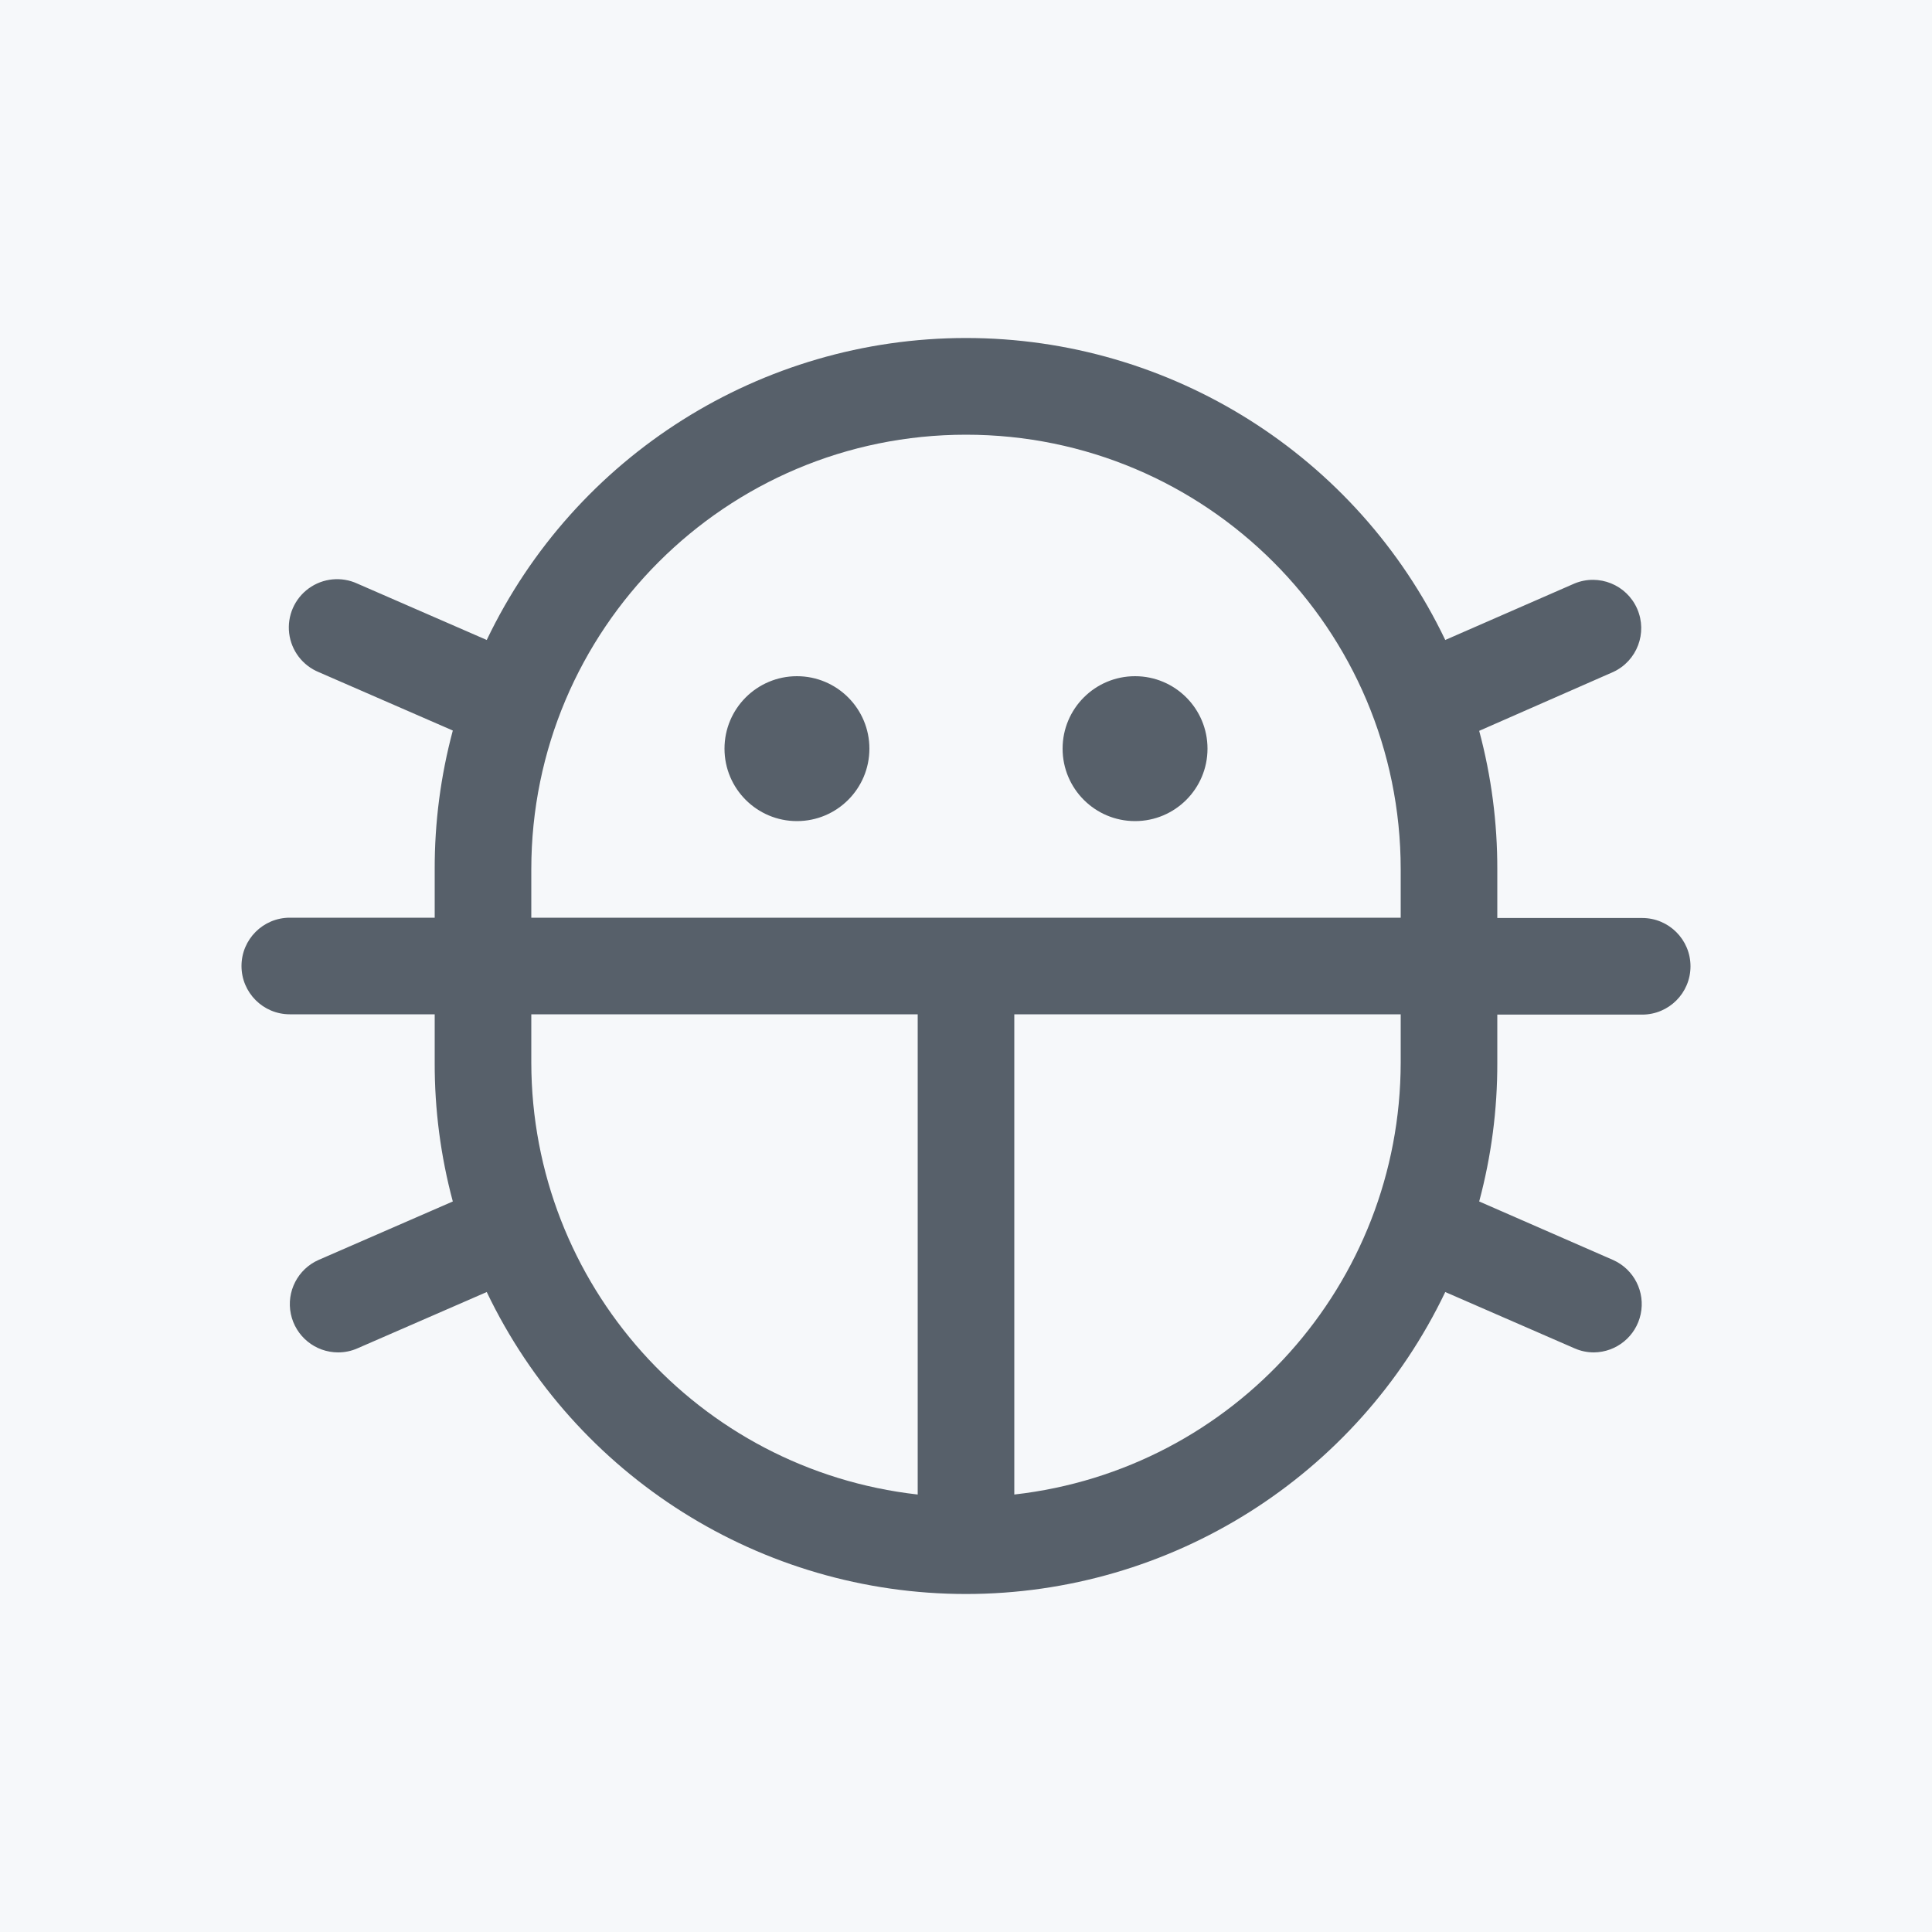
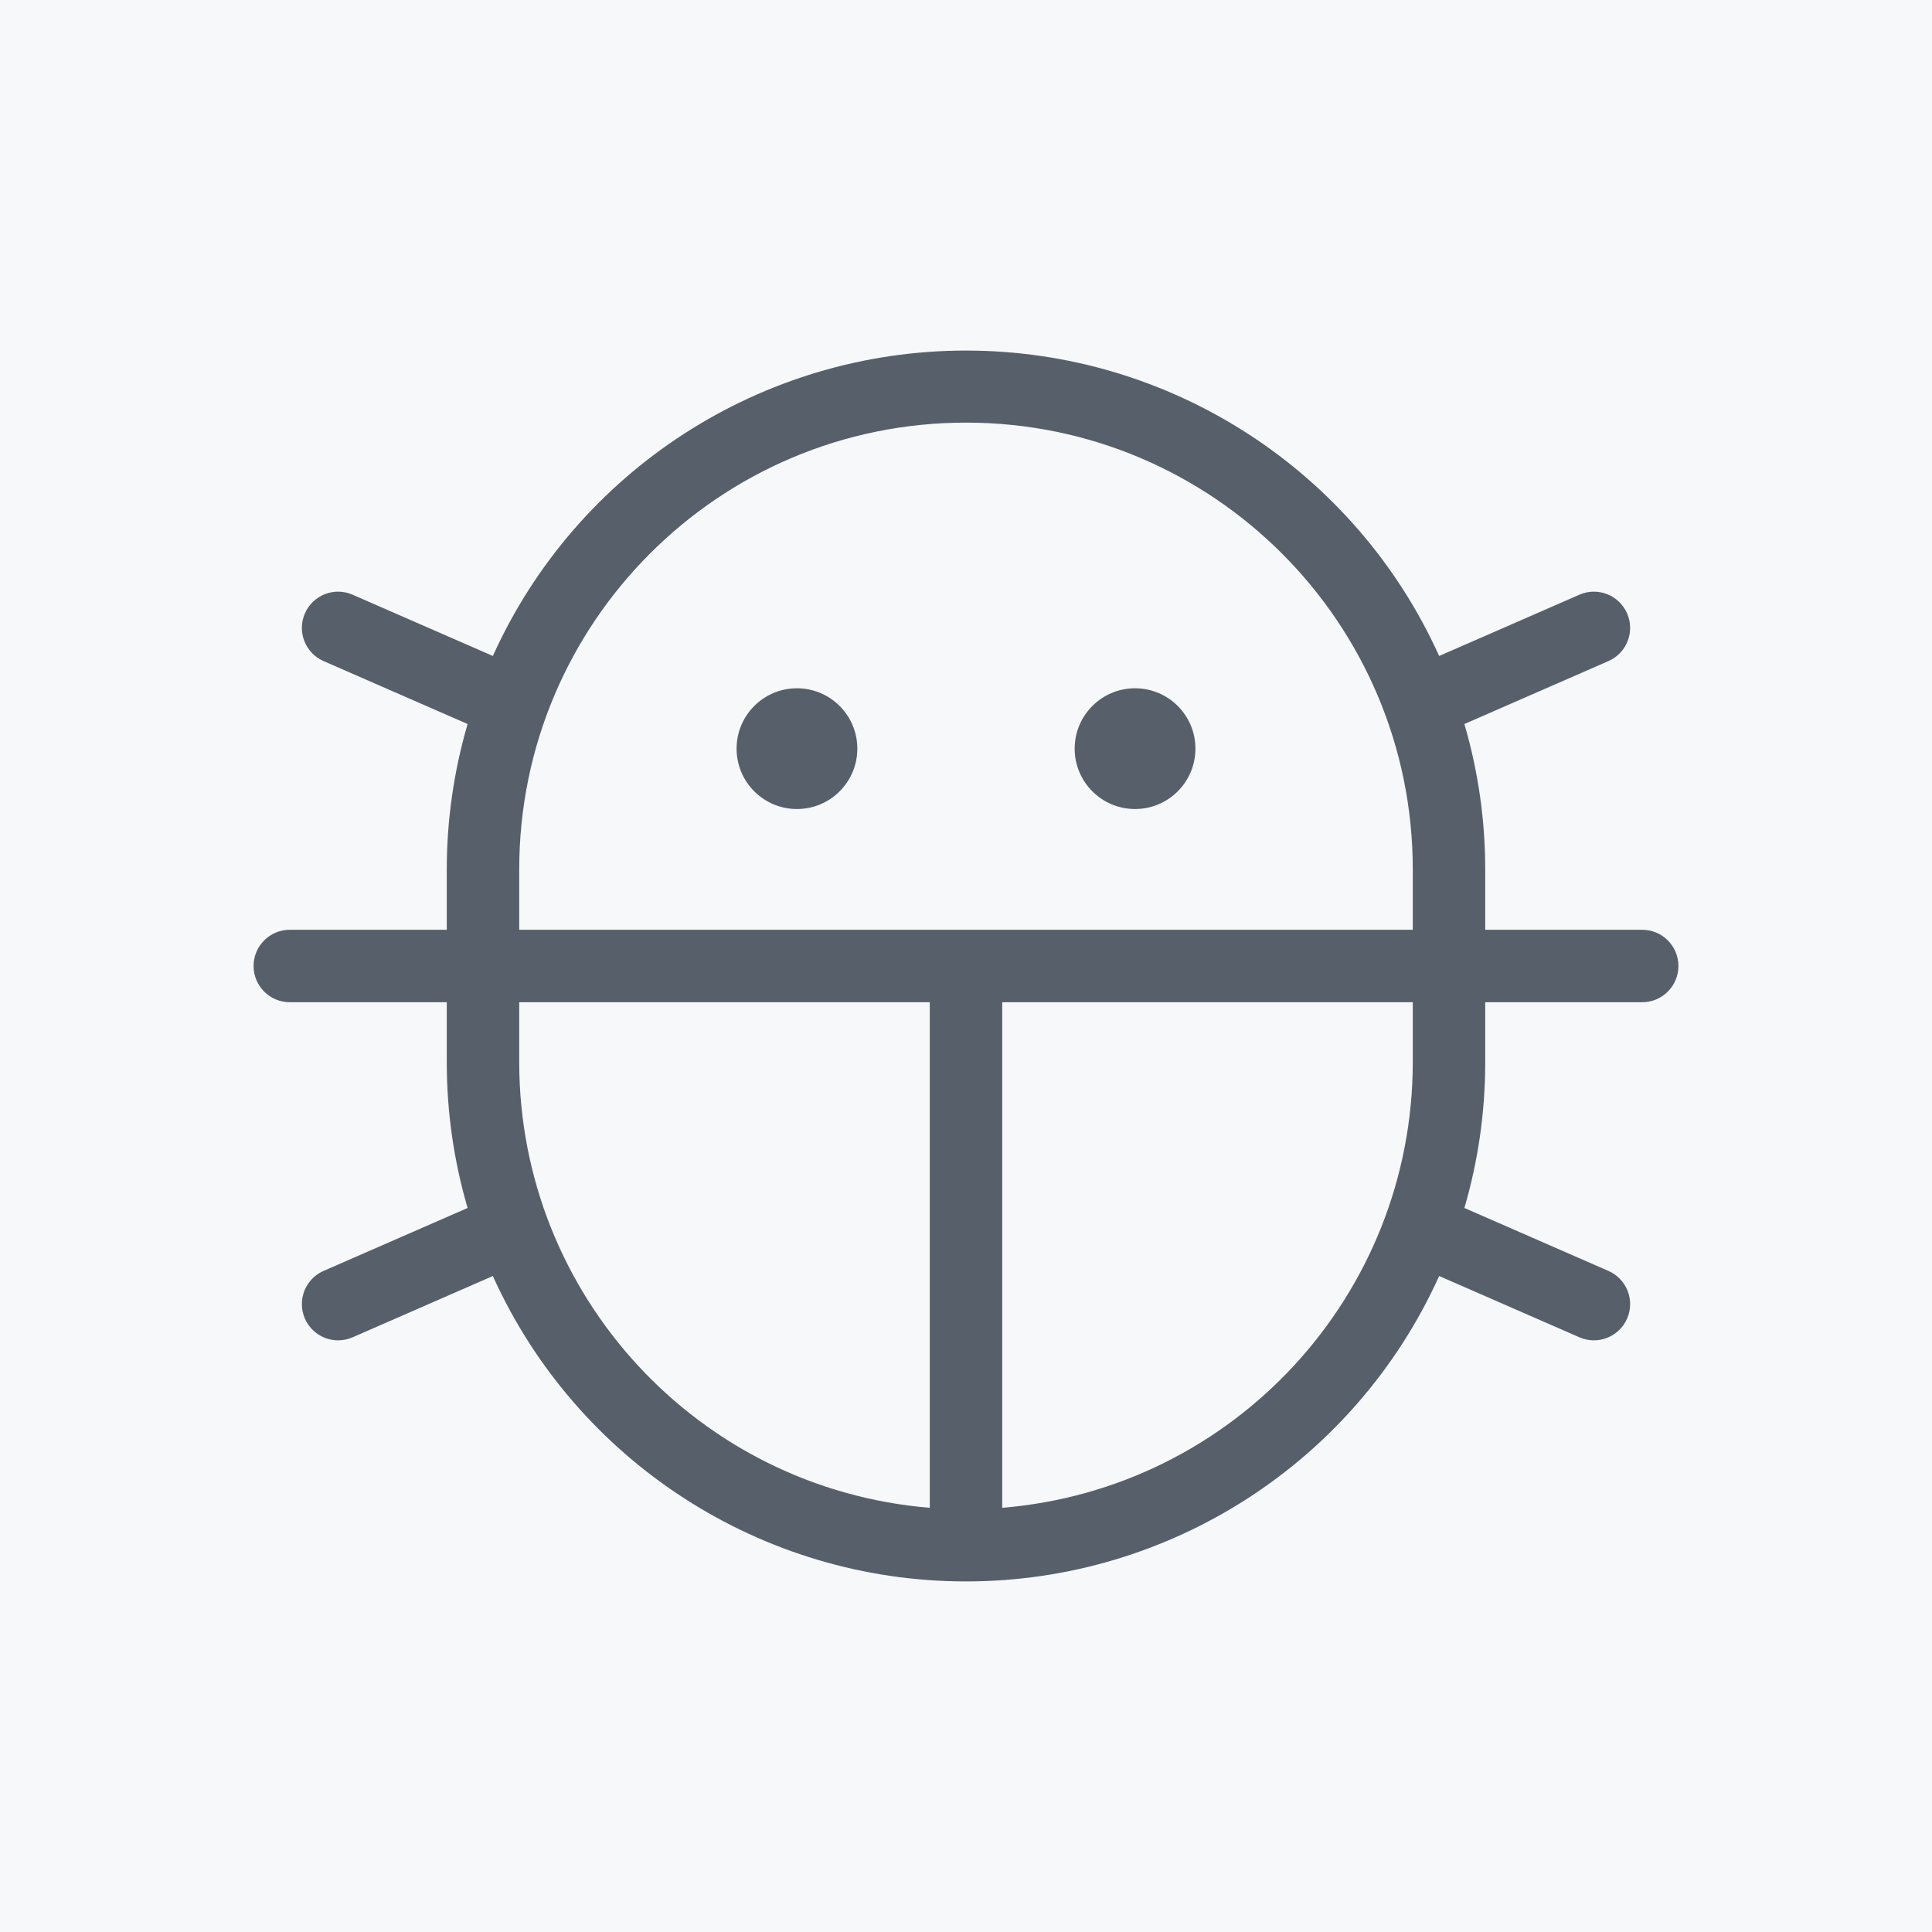
<svg xmlns="http://www.w3.org/2000/svg" width="200" height="200" viewBox="0 0 200 200">
  <rect width="200" height="200" fill="#f6f8fa" />
  <g transform="translate(20 20) scale(0.625)" fill="#57606a">
-     <path d="M144,92a12,12,0,1,1,12,12A12,12,0,0,1,144,92ZM100,80a12,12,0,1,0,12,12A12,12,0,0,0,100,80Zm116,64A87.76,87.76,0,0,1,213,167l22.24,9.72A8,8,0,0,1,232,192a7.89,7.89,0,0,1-3.2-.67L207.38,182a88,88,0,0,1-158.76,0L27.2,191.33A7.89,7.89,0,0,1,24,192a8,8,0,0,1-3.2-15.33L43,167A87.76,87.76,0,0,1,40,144v-8H16a8,8,0,0,1,0-16H40v-8a87.76,87.76,0,0,1,3-23L20.8,79.33a8,8,0,1,1,6.4-14.66L48.62,74a88,88,0,0,1,158.76,0l21.42-9.36a8,8,0,0,1,6.4,14.66L213,89.05a87.76,87.76,0,0,1,3,23v8h24a8,8,0,0,1,0,16H216ZM56,120H200v-8a72,72,0,0,0-144,0Zm64,95.54V136H56v8A72.08,72.08,0,0,0,120,215.54ZM200,144v-8H136v79.54A72.08,72.08,0,0,0,200,144Z" />
+     <path d="M146,92a10,10,0,1,1,10,10A10,10,0,0,1,146,92ZM100,82a10,10,0,1,0,10,10A10,10,0,0,0,100,82Zm146,46a6,6,0,0,1-6,6H214v10a85.88,85.88,0,0,1-3.45,24.08L234.4,178.5a6,6,0,0,1-4.8,11l-23.23-10.15a86,86,0,0,1-156.74,0L26.4,189.5a6,6,0,1,1-4.8-11l23.85-10.42A85.88,85.88,0,0,1,42,144V134H16a6,6,0,0,1,0-12H42V112a85.88,85.88,0,0,1,3.45-24.08L21.6,77.5a6,6,0,0,1,4.8-11L49.63,76.65a86,86,0,0,1,156.74,0L229.6,66.5a6,6,0,1,1,4.8,11L210.55,87.92A85.88,85.88,0,0,1,214,112v10h26A6,6,0,0,1,246,128ZM54,122H202V112a74,74,0,0,0-148,0Zm68,95.74V134H54v10A74.09,74.09,0,0,0,122,217.74ZM202,134H134v83.74A74.09,74.09,0,0,0,202,144Z" />
  </g>
</svg>
